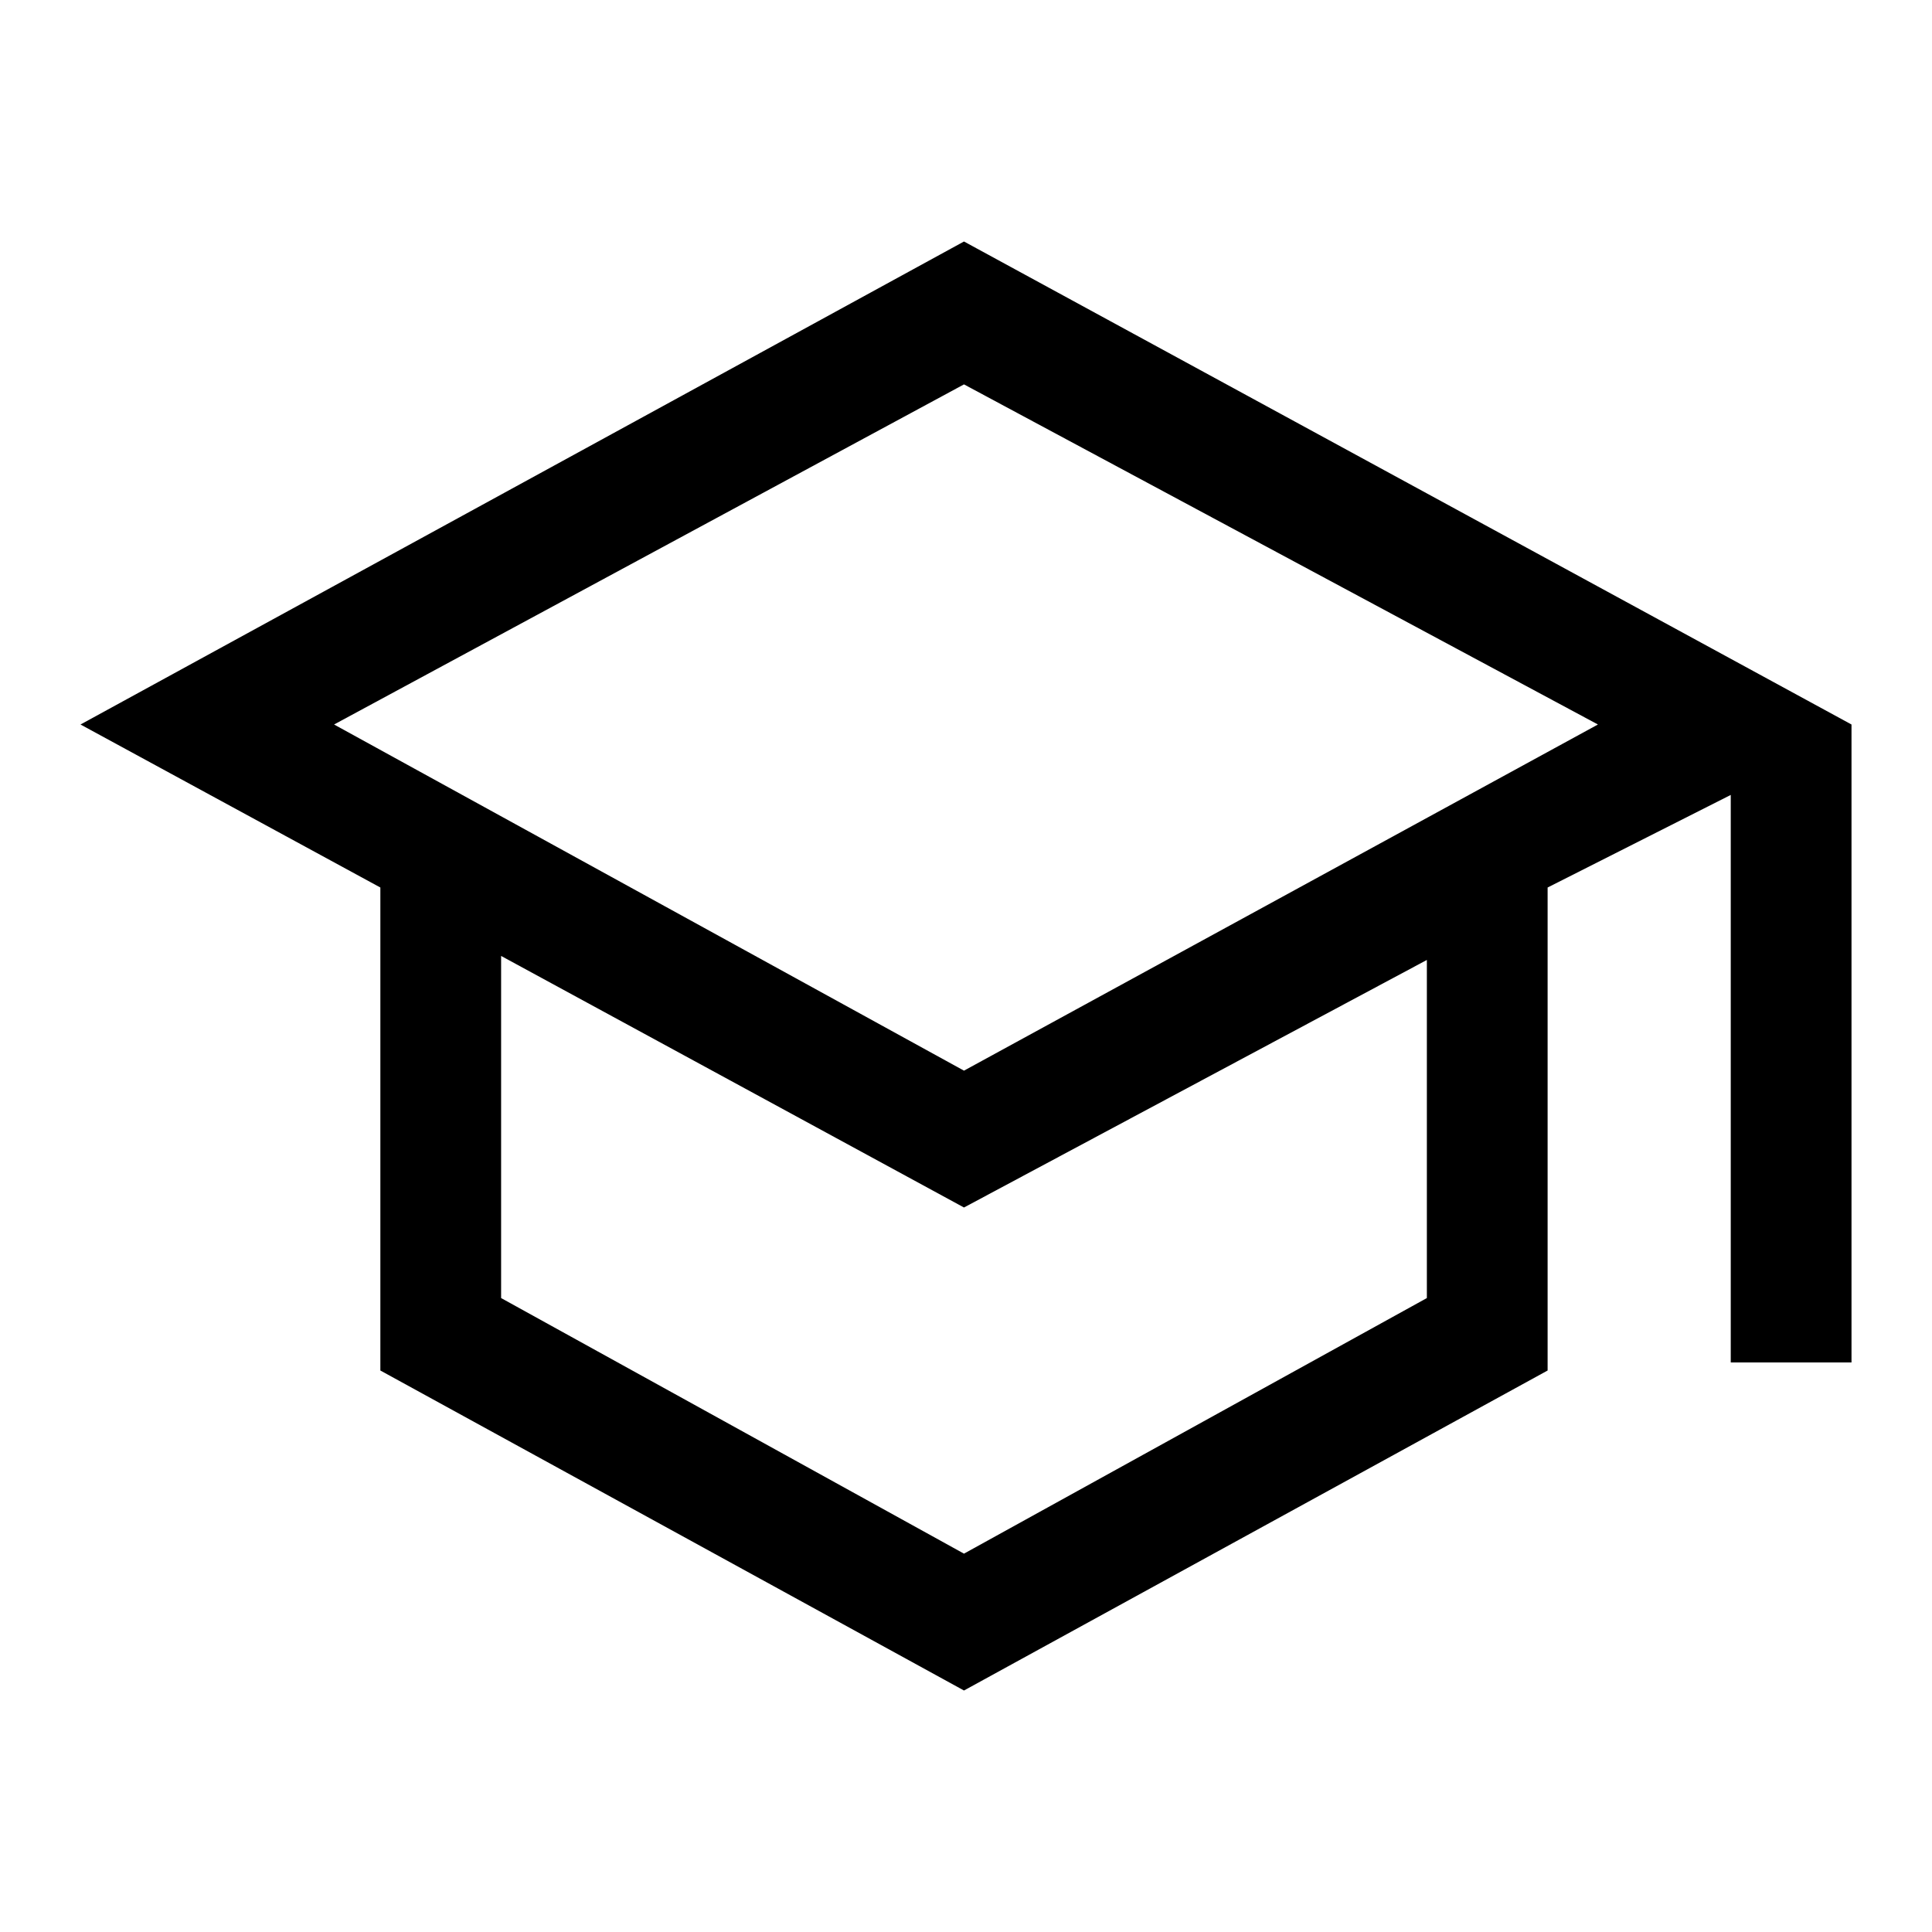
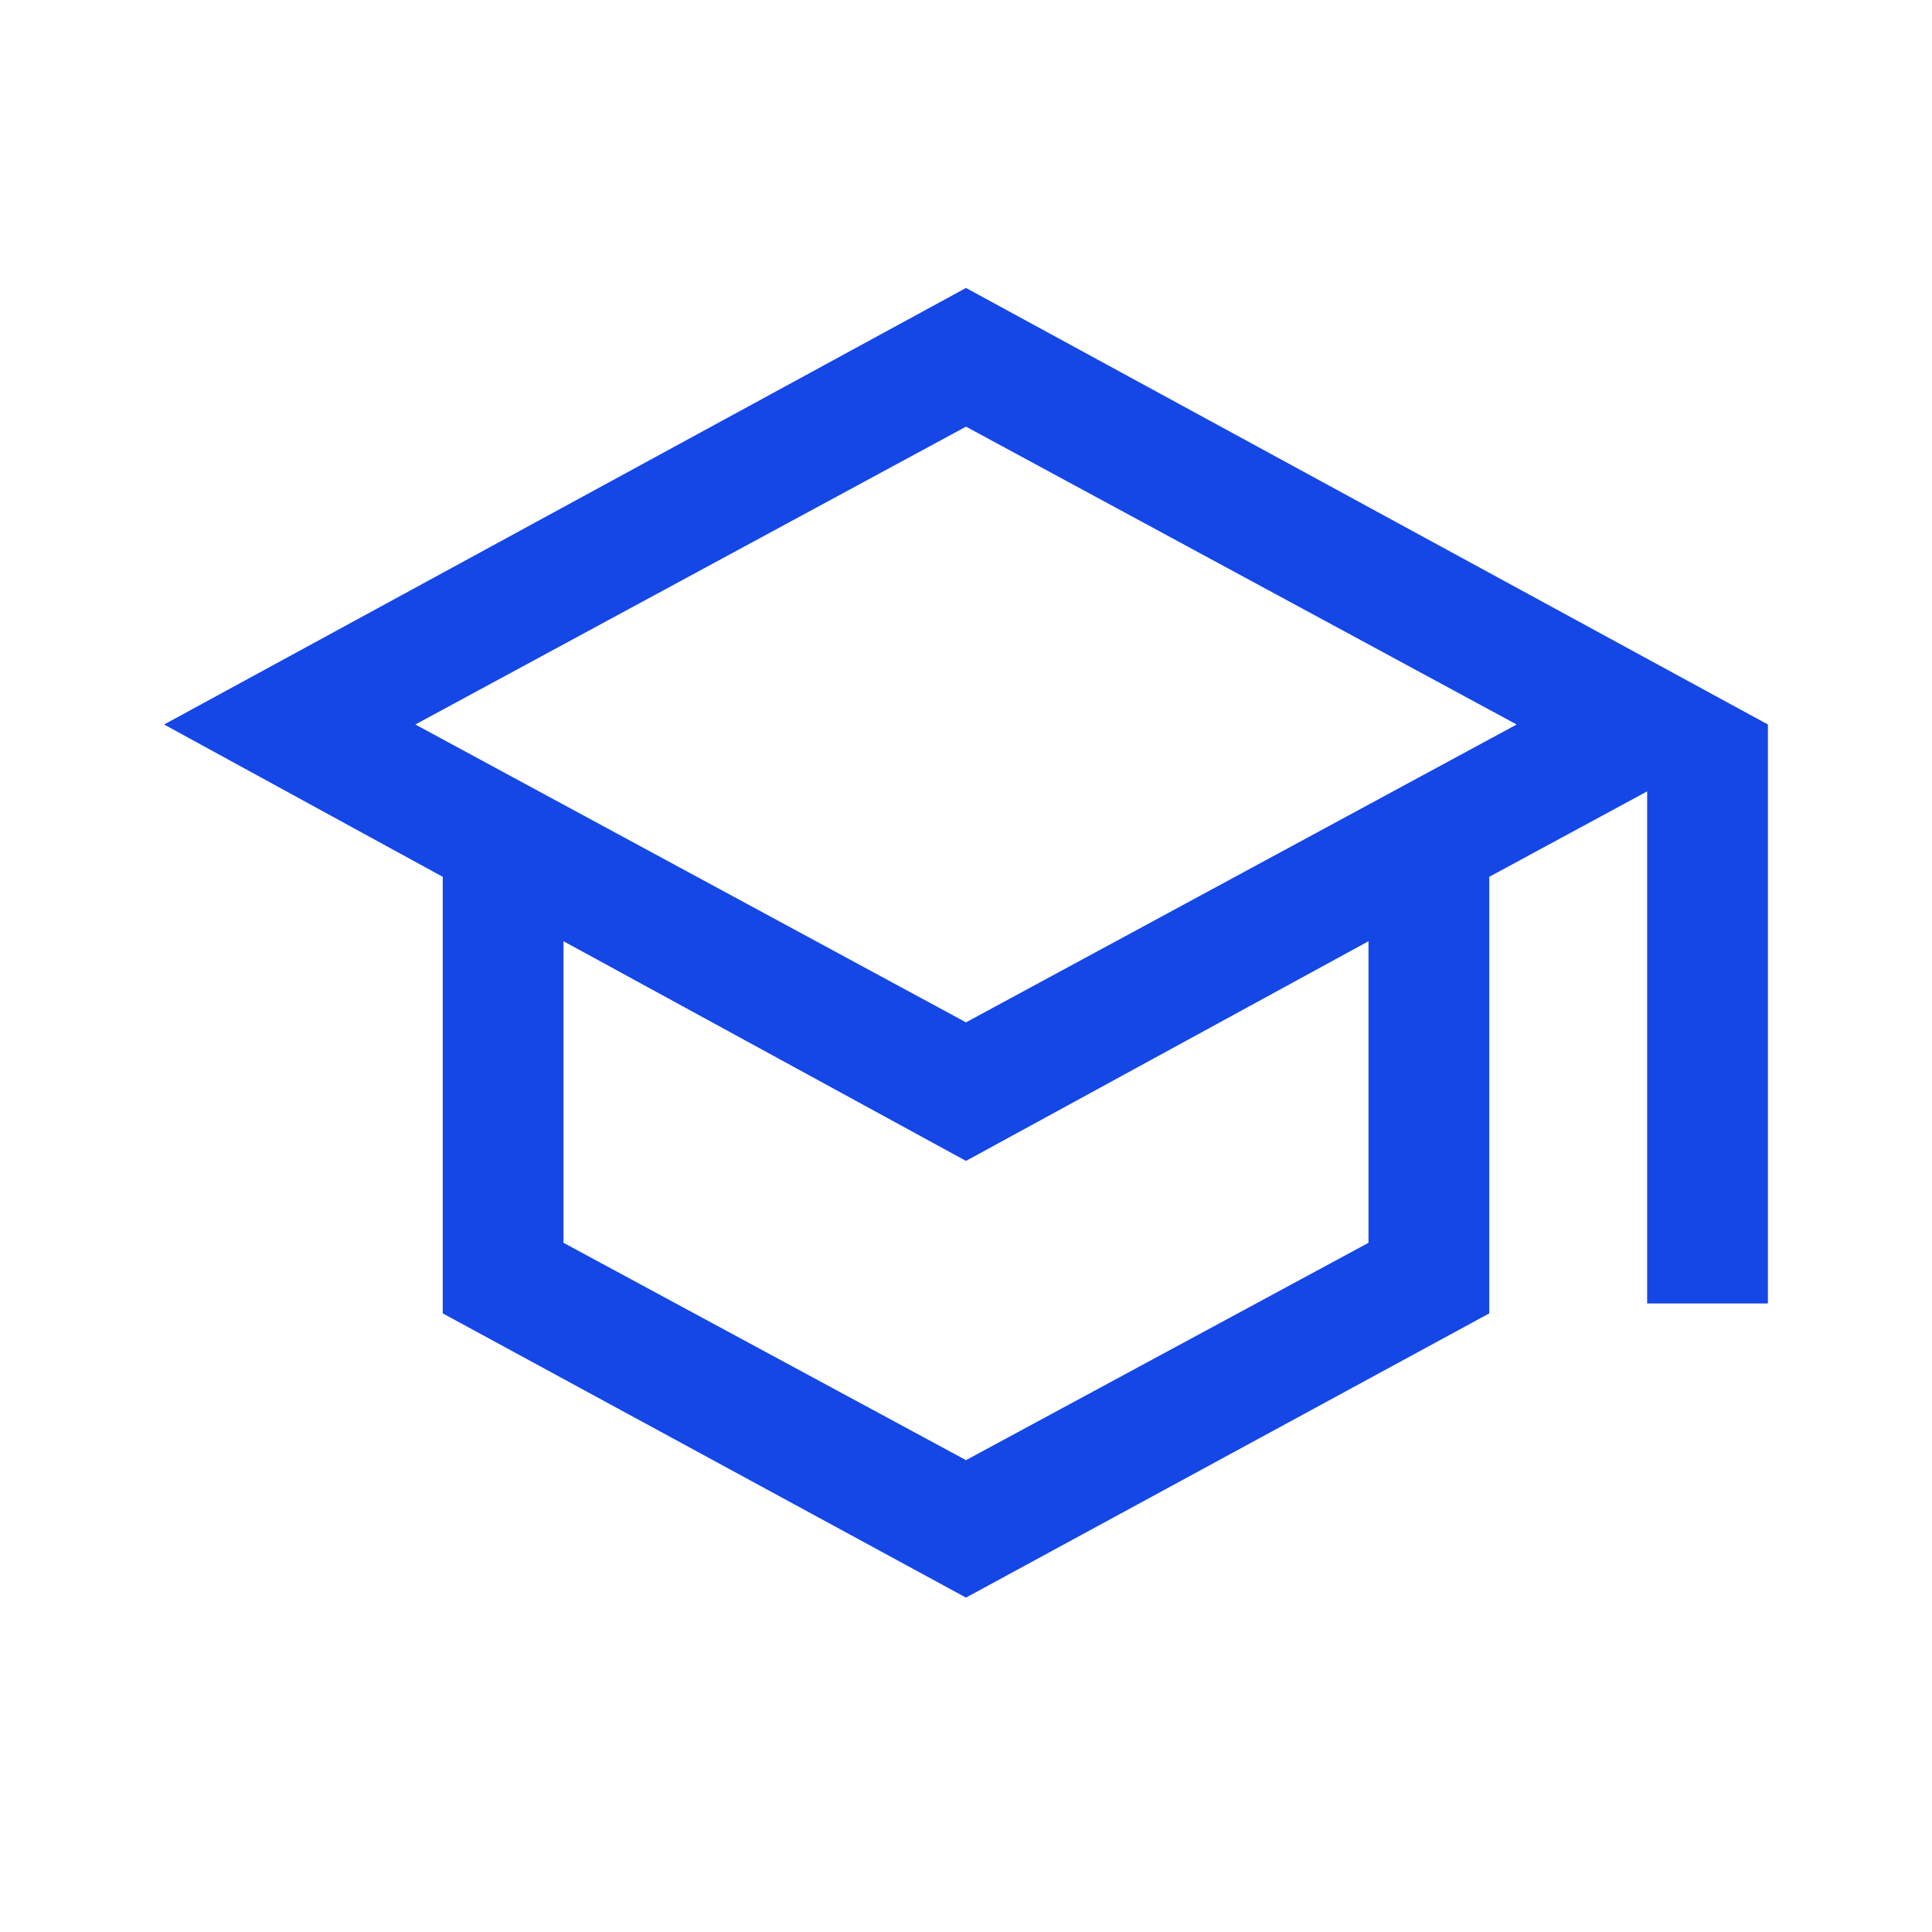
- <svg xmlns="http://www.w3.org/2000/svg" height="48px" viewBox="0 -960 960 960" width="48px" fill="#000000">
-   <path d="M479-120 189-279v-240L40-600l439-240 441 240v317h-60v-282l-91 46v240L479-120Zm0-308 315-172-315-169-313 169 313 172Zm0 240 230-127v-168L479-360 249-485v170l230 127Zm1-240Zm-1 74Zm0 0Z" />
+ <svg xmlns="http://www.w3.org/2000/svg" height="24px" viewBox="0 -960 960 960" width="24px" fill="#1447e6">
+   <path d="M480-166.16 220-307.39v-216.92L81.54-600 480-816.92 878.46-600v287.69h-60v-254.46L740-524.31v216.92L480-166.16ZM480-452l273.62-148L480-748 206.38-600 480-452Zm0 217.54 200-108v-149.85L480-383.15 280-492.31v149.85l200 108ZM480-452Zm0 72.31Zm0 0Z" />
</svg>
